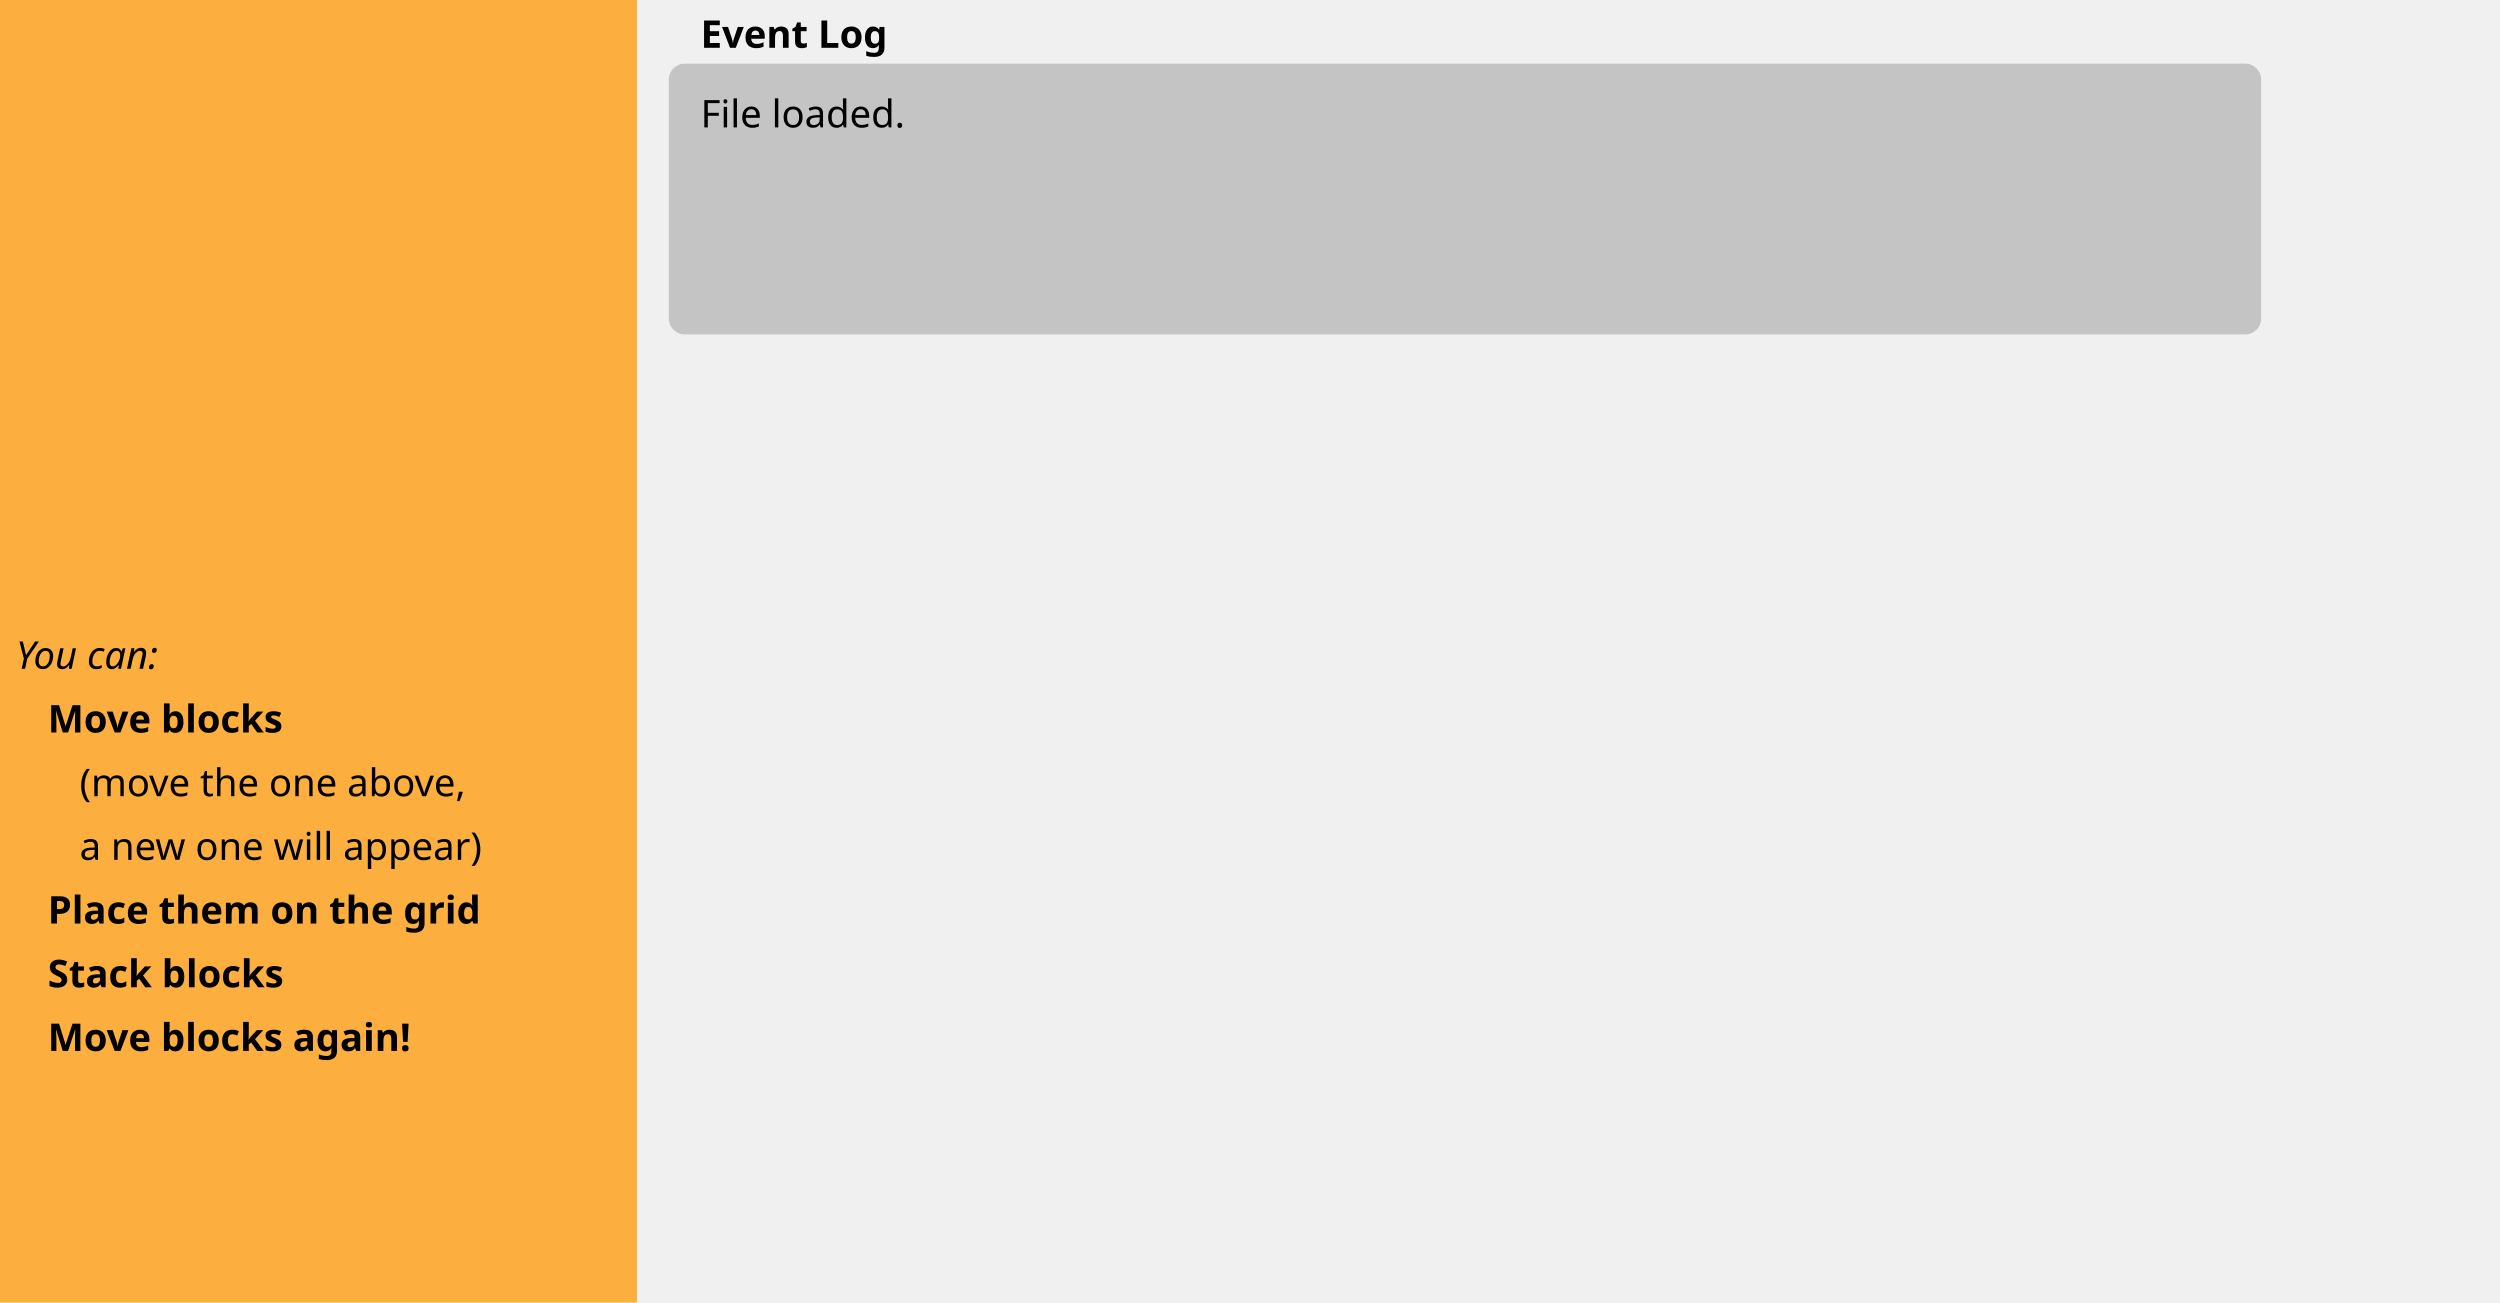
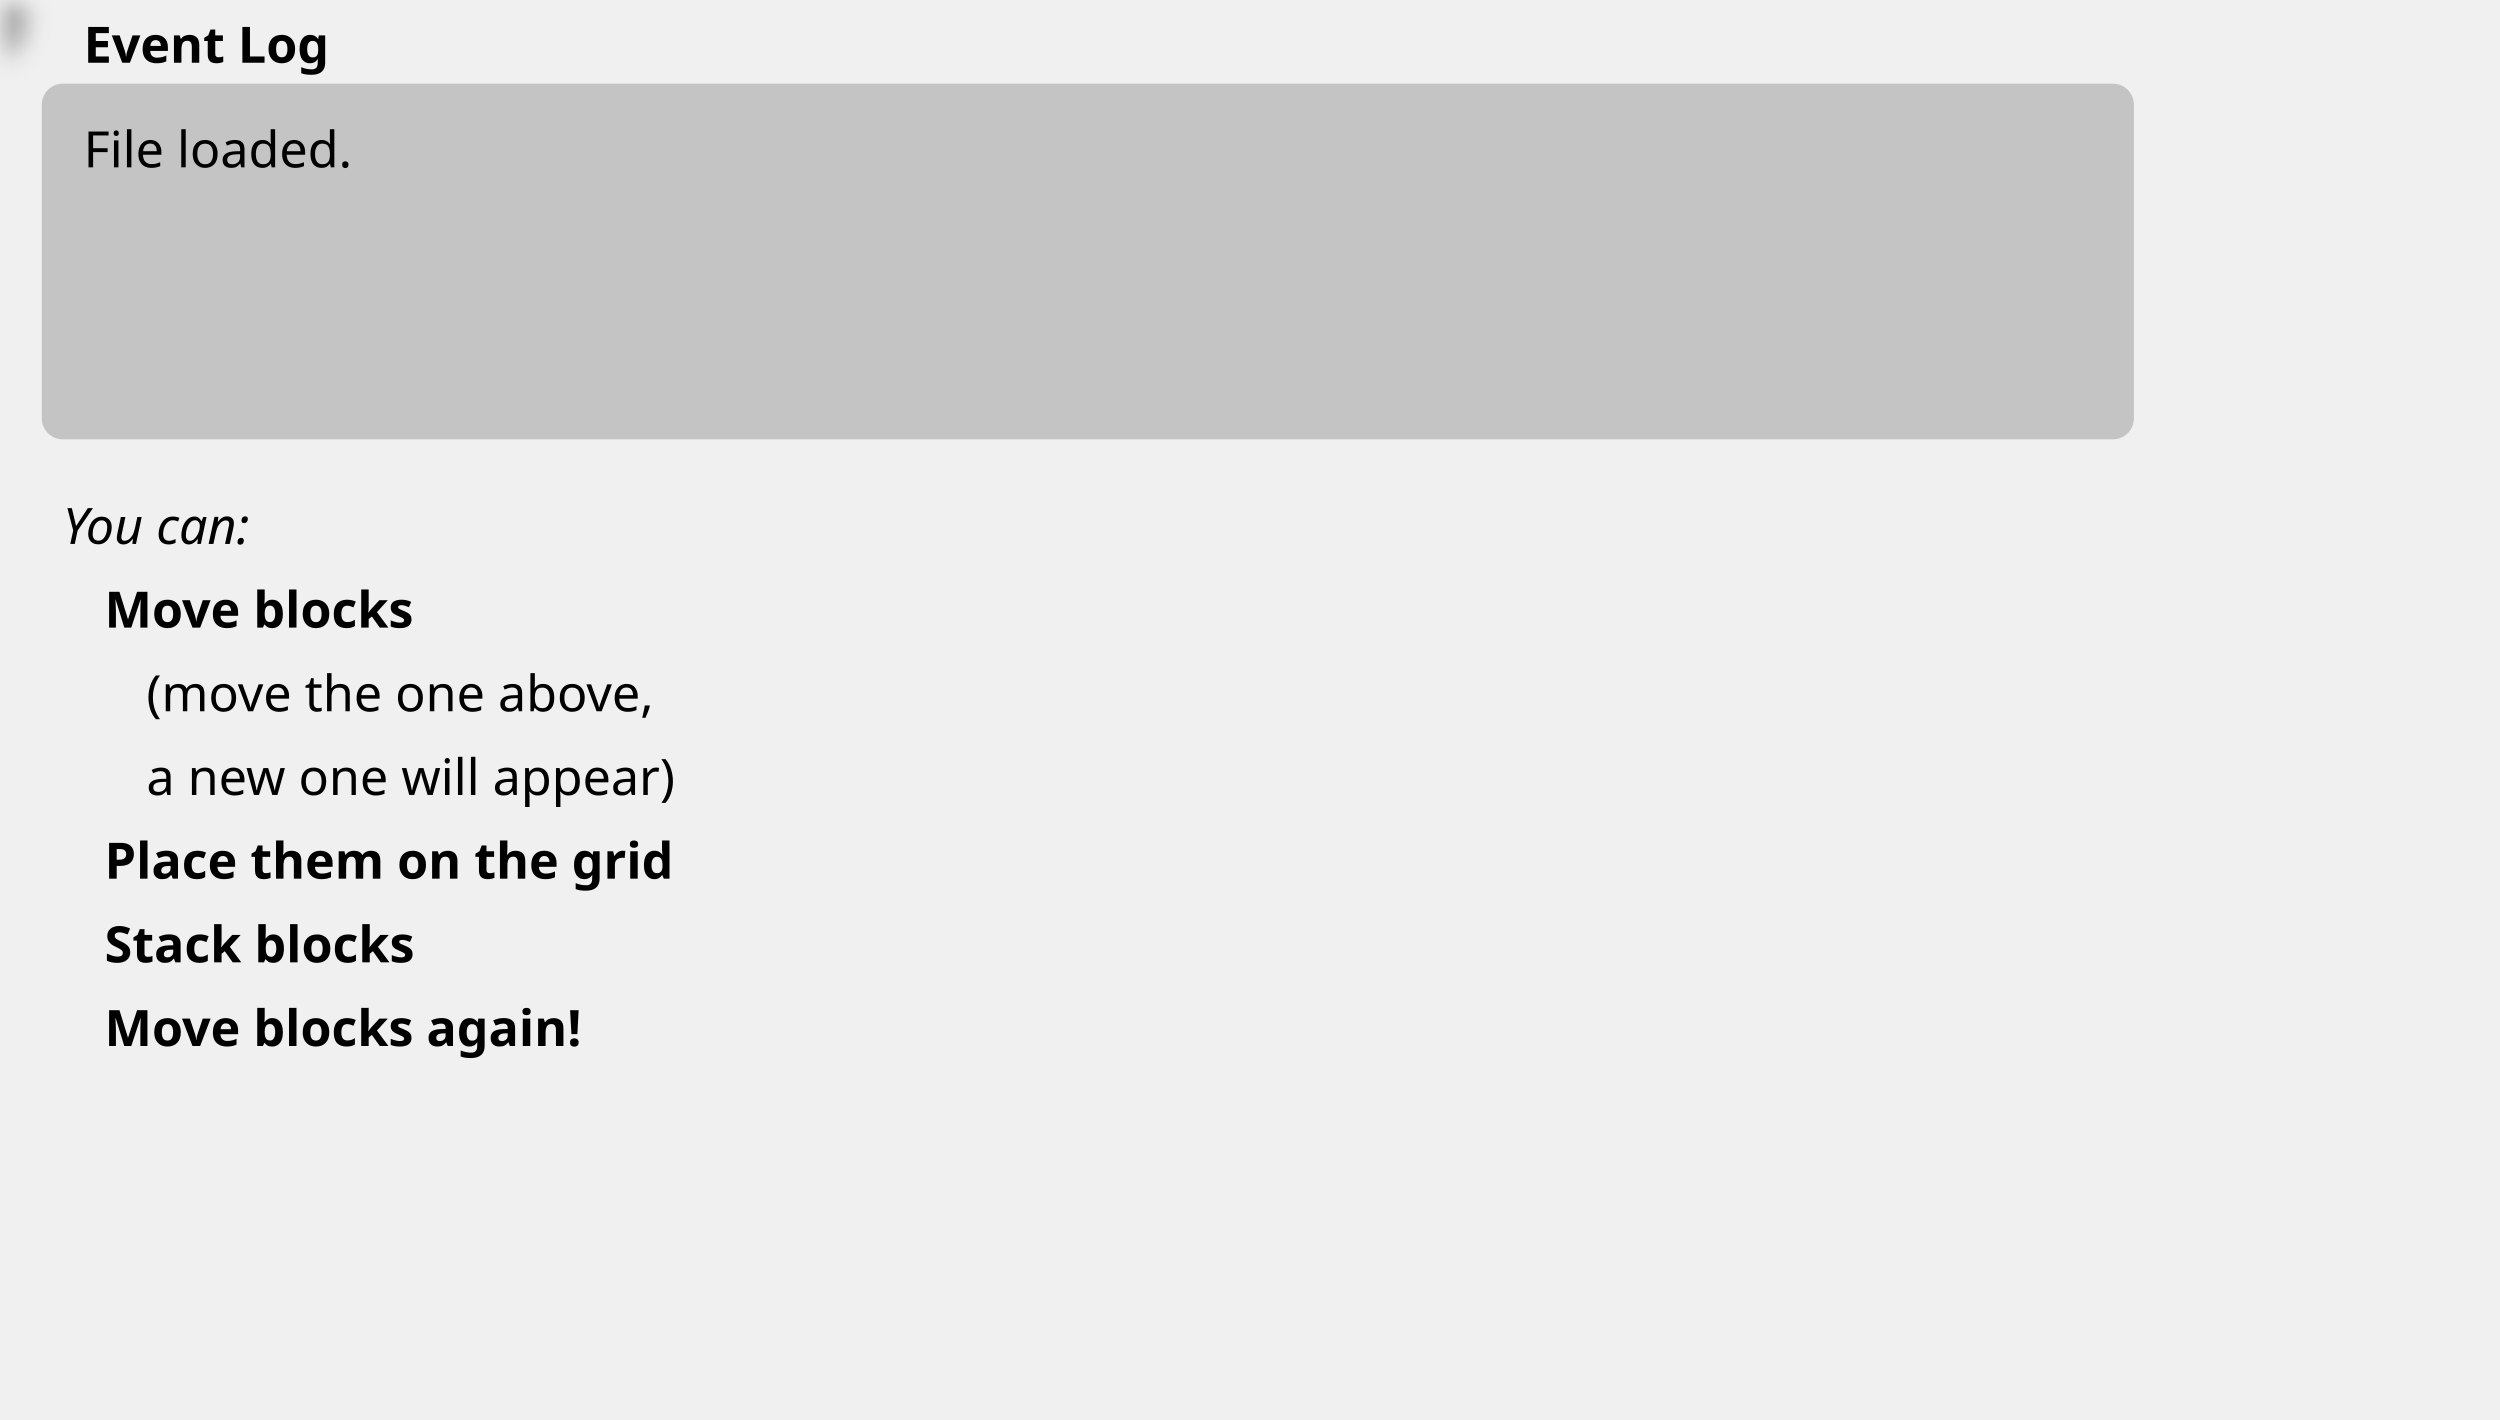
- <svg xmlns="http://www.w3.org/2000/svg" width="100%" height="100%" version="1.1">
+ <svg xmlns="http://www.w3.org/2000/svg" xmlns:xlink="http://www.w3.org/1999/xlink" width="100%" height="100%" version="1.1">
  <rect id="BackDrop" x="0%" y="0%" width="100%" height="100%" fill="none" pointer-events="all" />
  <g id="blockBeta" transform="translate(-75,-75)">
    <path id="right" d="M 51, 13 L 51, 43 L 26, 55 L 26, 26 z" fill="rgb(191,155,98)" />
    <path id="left" d="M 26, 26 L 26, 55 L 1, 43 L 1, 13 z" fill="rgb(171,135,78)" />
    <path id="top" d="M 51, 13 L 26, 26 L 1, 13 L 26, 0 z" fill="rgb(211,175,118)" />
    <g id="inlays" stroke="rgb(231,195,138)" stroke-width="2">
      <line id="left" x1="1" y1="13" x2="26" y2="26" />
      <line id="right" x1="26" y1="26" x2="50" y2="13" />
      <line id="bottom" x1="26" y1="26" x2="26" y2="55" />
    </g>
    <path id="outline" d="M 1, 13 L 26, 0 L 51, 13 L 51, 43 L 26, 55 L 1, 43 z" fill="none" stroke="#444" stroke-width="2" />
  </g>
  <g id="gridContainer">
+ 	
	</g>
+   <defs id="defs4">
+     <linearGradient x1="76" y1="105.3" x2="76" y2="86" id="linearGradient2299" xlink:href="#BlackTransparent" gradientUnits="userSpaceOnUse" gradientTransform="matrix(0.9, 0, 0, 0.9, 3.5, 9)" />
+     <linearGradient id="BlackTransparent">
+       <stop id="stop8" style="stop-color: rgb(0, 0, 0); stop-opacity: 1;" offset="0" />
+       <stop id="stop10" style="stop-color: rgb(0, 0, 0); stop-opacity: 0;" offset="1" />
+     </linearGradient>
+     <linearGradient id="WhiteTransparent">
+       <stop id="stop13" style="stop-color: rgb(255, 255, 255); stop-opacity: 1;" offset="0" />
+       <stop id="stop15" style="stop-color: rgb(255, 255, 255); stop-opacity: 0;" offset="1" />
+     </linearGradient>
+     <linearGradient x1="0" y1="21" x2="0" y2="30" id="linearGradient6182" xlink:href="#WhiteTransparent" gradientUnits="userSpaceOnUse" />
+     <linearGradient x1="0" y1="71" x2="0" y2="59" id="linearGradient6185" xlink:href="#WhiteTransparent" gradientUnits="userSpaceOnUse" />
+     <linearGradient x1="0" y1="52" x2="0" y2="16" id="linearGradient6188" xlink:href="#WhiteTransparent" gradientUnits="userSpaceOnUse" />
+     <linearGradient x1="0" y1="35" x2="0" y2="48" id="linearGradient6192" xlink:href="#BlackTransparent" gradientUnits="userSpaceOnUse" />
+     <linearGradient x1="13" y1="56" x2="13" y2="102" id="linearGradient6197" xlink:href="#BlackTransparent" gradientUnits="userSpaceOnUse" />
+     <linearGradient x1="0" y1="78" x2="0" y2="13.5" id="linearGradient6200" xlink:href="#WhiteTransparent" gradientUnits="userSpaceOnUse" />
+     <linearGradient x1="0" y1="66" x2="0" y2="58" id="linearGradient6206" xlink:href="#WhiteTransparent" gradientUnits="userSpaceOnUse" />
+     <linearGradient x1="22" y1="0" x2="46" y2="0" id="linearGradient6213" xlink:href="#WhiteTransparent" gradientUnits="userSpaceOnUse" />
+     <linearGradient x1="96" y1="0" x2="60" y2="0" id="linearGradient6216" xlink:href="#WhiteTransparent" gradientUnits="userSpaceOnUse" />
+     <clipPath id="clipoutline1">
+       <path d="M 60.3,27.4 C 40.4,27.4 24.4,35 24.4,44 L 24.4,100.8 C 24.4,110 40.4,117.3 60.3,117.3 C 80,117.3 96,110 96,100.8 L 96,44 C 96,35 80,27.4 60.3,27.4 z" id="outline1" />
+     </clipPath>
+     <clipPath id="clipoutline2">
+       <path d="M 59.6,18 C 36.3,18 17.6,27.8 17,39.7 L 17,49.5 C 17,62 36.5,72 60.7,72 C 85,72 104.4,62 104.4,49.5 L 104.4,39.8 C 104.4,27.6 84.6,18 60.7,18 C 60.4,18 60,18 59.6,18 z" id="outline2" />
+     </clipPath>
+     <filter y="0" x="0" filterUnits="userSpaceOnUse" id="ShadowBlur">
+       <feGaussianBlur id="feGaussianBlur31" result="blur" stdDeviation="3" in="SourceAlpha" />
+     </filter>
+   </defs>
+   <style type="text/css" id="style33" />
+   <g id="AndyTrashCan" transform="translate(-100,-100)">
+     <g id="g35">
+       <g id="g37">
+         <path d="M 105.871,105.003 C 105.871,115.76 85.849,124.49 61.18,124.49 C 36.51,124.49 16.488,115.76 16.488,105.003 C 16.488,94.247 36.51,85.517 61.18,85.517 C 85.849,85.517 105.871,94.247 105.871,105.003 z" id="path39" style="opacity: 0.4; fill: rgb(0, 0, 0); filter: url(#ShadowBlur);" />
+         <g id="g41">
+           <use id="use43" x="0" y="0" width="128" height="128" xlink:href="#outline1" />
+           <use id="use45" style="opacity: 1; fill: rgb(85, 87, 83); stroke: rgb(85, 87, 83); stroke-width: 8px;" x="0" y="0" width="128" height="128" xlink:href="#outline1" />
+         </g>
+         <path d="M 60.4,30 C 40.6,30 24.7,37.6 24.7,46.7 L 24.7,100.7 C 24.7,109.8 40.6,117 60.4,117 C 80,117 96,109.8 96,100.7 L 96,46.7 C 96,37.6 80,30 60.4,30 z" id="path47" style="fill: rgb(136, 138, 133);" />
+         <path d="M 24.6,57.7 L 24.6,75.4 C 45.5,90.5 75.5,91 96,75.4 L 96,57.7 C 76,74 45,72.5 24.6,57.7 z" id="path53" style="opacity: 0.1; fill: rgb(0, 0, 0);" />
+         <use clip-path="url(#clipoutline1)" id="use55" style="opacity: 0.3; fill: none; stroke: rgb(255, 255, 255); stroke-width: 9px; stroke-linejoin: round;" x="0" y="0" width="128" height="128" xlink:href="#outline1" />
+       </g>
+       <g id="g57">
+         <g id="g59">
+           <use id="use61" x="0" y="0" width="128" height="128" xlink:href="#outline2" />
+           <use id="use63" style="opacity: 1; fill: rgb(85, 87, 83); stroke: rgb(85, 87, 83); stroke-width: 8px;" x="0" y="0" width="128" height="128" xlink:href="#outline2" />
+         </g>
+         <path d="M 60.7,18 C 85,18 104.4,28 104.4,40 L 104.4,43.5 C 104.4,56 85,66 60.7,66 C 36.5,66 17,56 17,43.5 L 17,40 C 17,28 36.5,18 60.7,18 z" id="path65" style="fill: rgb(211, 215, 207);" />
+         <path d="M 60.7,59 C 85,59 104.4,52.6 104.4,39.4 L 104.4,49.5 C 104.4,62 85,72 60.7,72 C 36.5,72 17,62 17,49.5 L 17,39.4 C 17,47.3 36.5,59 60.7,59 z" id="path67" style="fill: rgb(136, 138, 133);" />
+         <path d="M 16.473,36.525 C 16.473,47.925 43.755,54.07 60.7,54.07 C 78.352,54.07 104.396,50.325 104.396,36.525 L 104.4,39.884 C 104.4,55.934 75,59.134 60.7,59.134 C 46.9,59.134 16.381,50.795 16.381,38.795" id="path69" style="opacity: 0.5; fill: url(#linearGradient6188) rgb(0, 0, 0);" />
+         <path d="M 61,59 C 33.7,59 4.5,46.6 26.5,62.7 C 34.7,68.7 46.7,71.7 61,71.7 C 75.4,71.7 87,68.7 95.7,62.7 C 117,47.5 88,59 61,59 z" id="path71" style="opacity: 0.5; fill: url(#linearGradient6185) rgb(0, 0, 0);" />
+         <use clip-path="url(#clipoutline2)" id="use73" style="opacity: 0.3; fill: none; stroke: rgb(255, 255, 255); stroke-width: 9px; stroke-linejoin: round;" x="0" y="0" width="128" height="128" xlink:href="#outline2" />
+         <g id="g75">
+           <path d="M 41.4,35.6 L 81.5,35.6 C 86,35.6 86,42.5 81.5,42.5 L 41.4,42.5 C 37,42.5 36.8,35.6 41.4,35.6 z" id="path77" style="opacity: 0.5; fill: url(#linearGradient6192) rgb(0, 0, 0);" />
+           <path d="M 61.6,19.3 C 43,19.3 41.5,25.3 41.5,31.6 L 41.5,38.4 C 41.5,41.3 49,40.7 49,38.4 L 49,36 C 49,31.6 53.5,30.5 61.6,30.5 C 69.7,30.5 74,31.6 74,36 L 74,38.4 C 74,40.7 81.6,40.7 81.6,38.4 L 81.6,31.6 C 81.6,25.3 80,19.3 61.6,19.3 z" id="path79" style="fill: rgb(0, 0, 0);" />
+           <path d="M 61.6,21.3 C 53.4,21.3 47,22.5 47,27.4 L 76,27.4 C 76,22.5 69.7,21.3 61.6,21.3 z" id="path81" style="opacity: 0.5; fill: url(#linearGradient6182) rgb(0, 0, 0);" />
+         </g>
+       </g>
+       <g id="g83">
+         <path d="M 32,83.6 L 32,99 C 32,105.9 40,106 40,99 L 40,83.6 C 40,78.3 32,77.9 32,83.6 z M 80,83.6 L 80,99 C 81.9,104.9 87.5,103.7 88,99 L 88,83.6 C 88,78.6 80.2,78.7 80,83.6 z M 47.4,87.7 L 47.4,106 C 47.4,112.3 55.9,111.7 56,106 L 56,87.7 C 56,82.3 47.5,82 47.4,87.7 z M 64,87.7 L 64,106 C 64,112.5 72.9,111.8 73,106 L 73,87.7 C 71.6,81.6 64.8,82.2 64,87.7 z" id="path85" style="opacity: 0.5; fill: rgb(0, 0, 0);" />
+         <path d="M 88,91 C 88,95.2 80,95 80,91 L 80,98.4 C 80,104 88,104.7 88,98.4 L 88,91 z M 32,91 L 32,98.4 C 32,106.4 40,106 40,98.4 L 40,91 C 40,95.9 32,95.6 32,91 z M 56,97.8 C 56,102.9 47.4,102 47.4,97.8 L 47.4,105.7 C 47.4,112.6 55.9,111.6 56,105.7 L 56,97.8 z M 73,97.8 C 73,103.6 64,102.7 64,97.8 L 64,105.7 C 64,112.8 73,112 73,105.7 L 73,97.8 z" id="path87" style="opacity: 0.5; fill: url(#linearGradient2299) rgb(0, 0, 0);" />
+       </g>
+     </g>
+     <path style="fill:#555753;stroke:#555555;stroke-width:8px;stroke-opacity:0;fill-opacity:0.027" d="M 59.341,18 C 36.041,18 17.347,27.788 16.747,39.688 L 16.747,49.5 C 16.747,54.164 19.492,58.484 24.153,62.062 L 24.153,100.812 C 24.153,110.013 40.159,117.312 60.059,117.312 C 79.759,117.312 95.747,110.013 95.747,100.812 L 95.747,62.844 C 101.043,59.121 104.153,54.508 104.153,49.5 L 104.153,39.812 C 104.153,27.612 84.366,18 60.466,18 C 60.166,18 59.741,18 59.341,18 z" id="use3286" />
+   </g>
  <g id="userInterface">
-     <rect id="nFZ-Sidebar" x="0" y="0" width="200" height="100%" fill="#fcaf3e" />
+     <rect id="nFZ-Sidebar" x="0" y="0" width="200" height="100%" fill="none" />
    <g id="instructions">
-       <text x="5" y="200" font-family="Verdana" font-size="12">
-         <tspan x="5" dy="10" font-style="italic">You can:</tspan>
-         <tspan x="15" dy="20" font-weight="bold">Move blocks</tspan>
-         <tspan x="25" dy="20">(move the one above,</tspan>
-         <tspan x="25" dy="20">a new one will appear)</tspan>
-         <tspan x="15" dy="20" font-weight="bold">Place them on the grid</tspan>
-         <tspan x="15" dy="20" font-weight="bold">Stack blocks</tspan>
-         <tspan x="15" dy="20" font-weight="bold">Move blocks again!</tspan>
+       <text x="0" y="120" font-family="Verdana" font-size="12">
+         <tspan x="15" dy="10" font-style="italic">You can:</tspan>
+         <tspan x="25" dy="20" font-weight="bold">Move blocks</tspan>
+         <tspan x="35" dy="20">(move the one above,</tspan>
+         <tspan x="35" dy="20">a new one will appear)</tspan>
+         <tspan x="25" dy="20" font-weight="bold">Place them on the grid</tspan>
+         <tspan x="25" dy="20" font-weight="bold">Stack blocks</tspan>
+         <tspan x="25" dy="20" font-weight="bold">Move blocks again!</tspan>
      </text>
    </g>
-     <rect id="debugBox" x="210" y="20" width="500" height="85" fill="#999" fill-opacity="0.5" rx="5" />
-     <text x="220" y="15" font-family="Verdana" font-size="12" font-weight="bold">Event Log</text>
-     <text id="debugText" x="220" y="35" font-family="Verdana" font-size="12">
-       <tspan x="220" dy="5">File loaded.</tspan>
+     <rect id="debugBox" x="10" y="20" width="500" height="85" fill="#999" fill-opacity="0.5" rx="5" />
+     <text x="20" y="15" font-family="Verdana" font-size="12" font-weight="bold">Event Log</text>
+     <text id="debugText" x="20" y="35" font-family="Verdana" font-size="12">
+       <tspan x="20" dy="5">File loaded.</tspan>
    </text>
    <g id="debugGrid" fill="white" stroke="black" stroke-width="0.75" />
  </g>
  <g id="hidden" transform="translate(-100,-100)">
-     <tspan x="220" dy="18" />
+     <tspan x="20" dy="18" />
  </g>
</svg>
